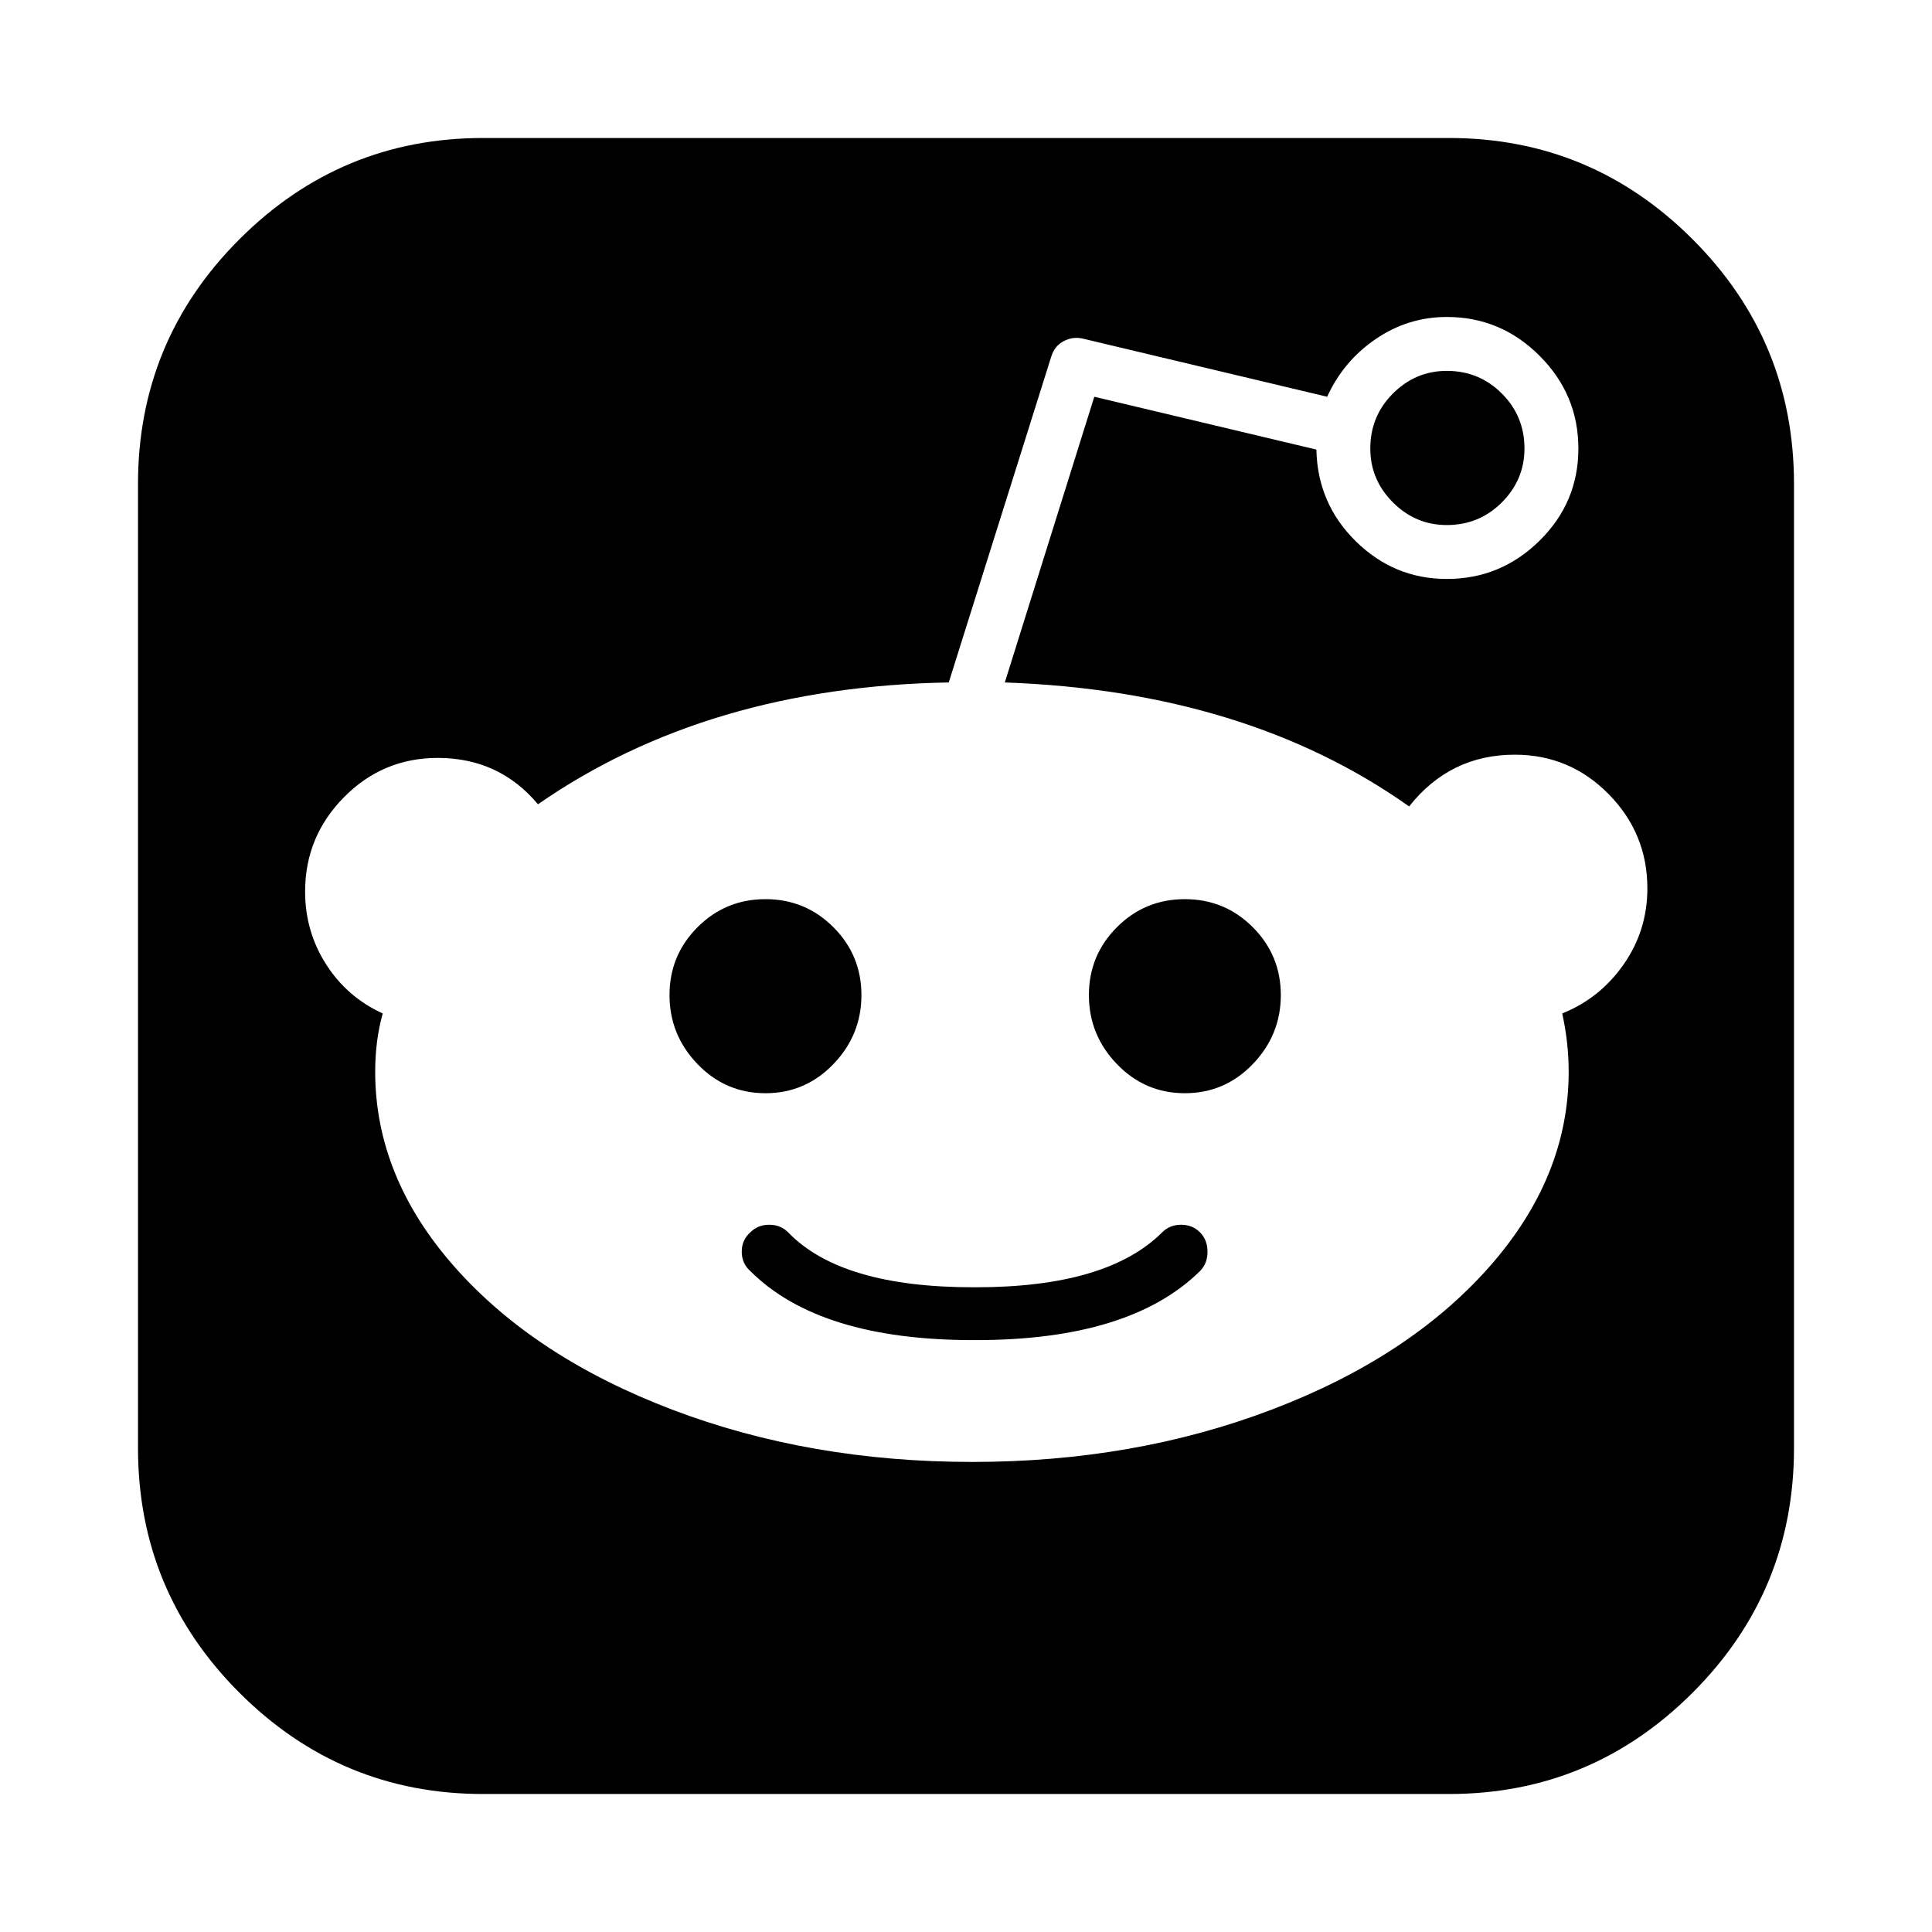
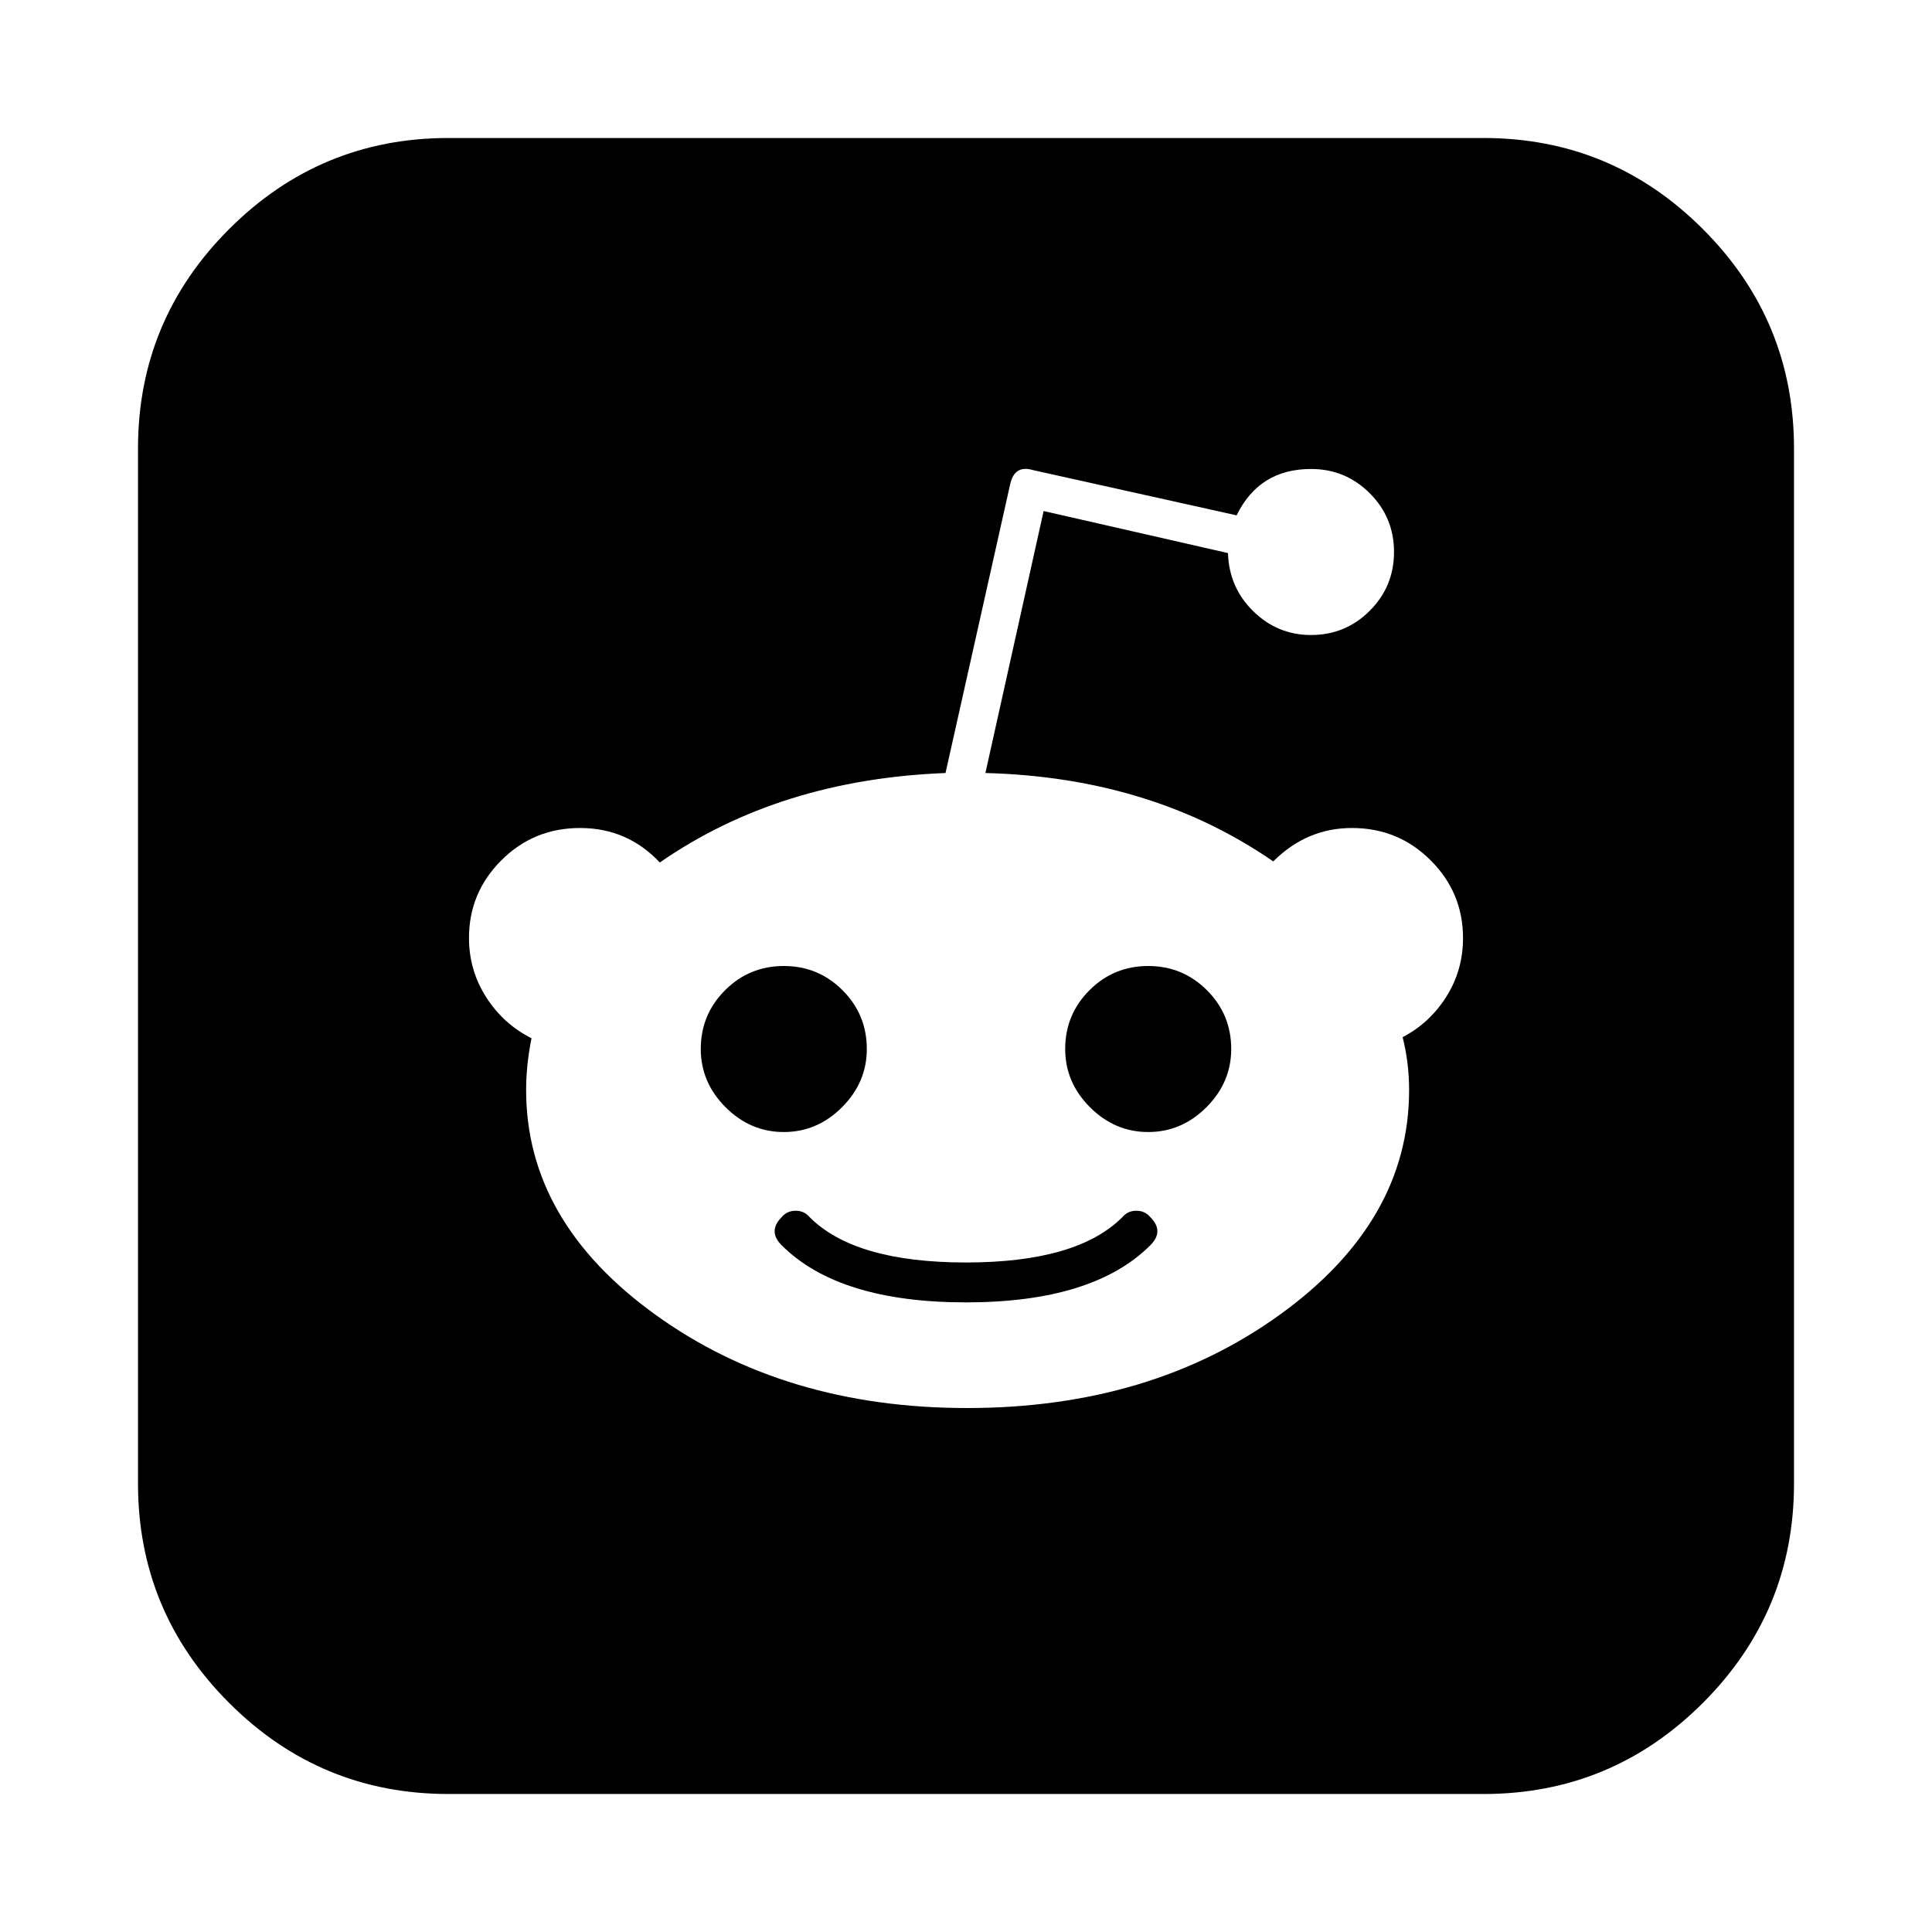
<svg xmlns="http://www.w3.org/2000/svg" width="1792" height="1792" viewBox="0 0 1792 1792">
-   <path d="M1078 1143q7-7 17.5-7t17.5 7 7 18-7 18q-65 64-208 64h-2q-143 0-207-64-8-7-8-18t8-18q7-7 17.5-7t17.5 7q49 51 172 51h2q122 0 173-51zm-279-220q0 37-26 64t-63 27-63-27-26-64 26-63 63-26 63 26 26 63zm543-436q-29 0-50-21t-21-50q0-30 21-51t50-21q30 0 51 21t21 51q0 29-21 50t-51 21zm2-359q132 0 226 94t94 227v894q0 133-94 227t-226 94h-896q-132 0-226-94t-94-227v-894q0-133 94-227t226-94h896zm105 812q35-14 57-45.5t22-70.5q0-51-36-87.5t-87-36.5q-60 0-98 48-151-107-375-115l83-265 206 49q1 50 36.5 85t84.5 35q50 0 86-35.5t36-85.5-36-86-86-36q-36 0-66 20.5t-45 53.5l-227-54q-9-2-17.5 2.5t-11.5 14.5l-95 302q-224 4-381 113-36-43-93-43-51 0-87 36.5t-36 87.5q0 37 19.5 67.5t52.5 45.5q-7 25-7 54 0 98 74 181.5t201.5 132 278.5 48.5q150 0 277.5-48.5t201.5-132 74-181.5q0-27-6-54zm-350-106q37 0 63 26t26 63-26 64-63 27-63-27-26-64 26-63 63-26z" />
+   <path d="M1067 1129q13 13 0 26-53 53-171 53t-171-53q-13-13 0-26 5-6 13-6t13 6q42 42 145 42t145-42q5-6 13-6t13 6zm-263-156q0 31-23 54t-54 23-54-23-23-54q0-32 22.5-54.5t54.5-22.5 54.5 22.5 22.5 54.5zm338 0q0 31-23 54t-54 23-54-23-23-54q0-32 22.5-54.5t54.5-22.5 54.5 22.5 22.5 54.5zm215-103q0-42-30-72t-73-30q-42 0-73 31-113-78-267-82l54-243 171 39q1 32 23.5 54t53.5 22q32 0 54.5-22.5t22.5-54.5-22.5-54.5-54.5-22.5q-48 0-69 43l-189-42q-17-5-21 13l-60 268q-154 6-265 83-30-32-74-32-43 0-73 30t-30 72q0 30 16 55t42 38q-5 25-5 48 0 122 120 208.5t289 86.5q170 0 290-86.5t120-208.5q0-25-6-49 25-13 40.5-37.5t15.5-54.5zm307-454v960q0 119-84.5 203.5t-203.5 84.5h-960q-119 0-203.5-84.5t-84.5-203.5v-960q0-119 84.5-203.5t203.5-84.5h960q119 0 203.5 84.5t84.5 203.5z" />
</svg>
